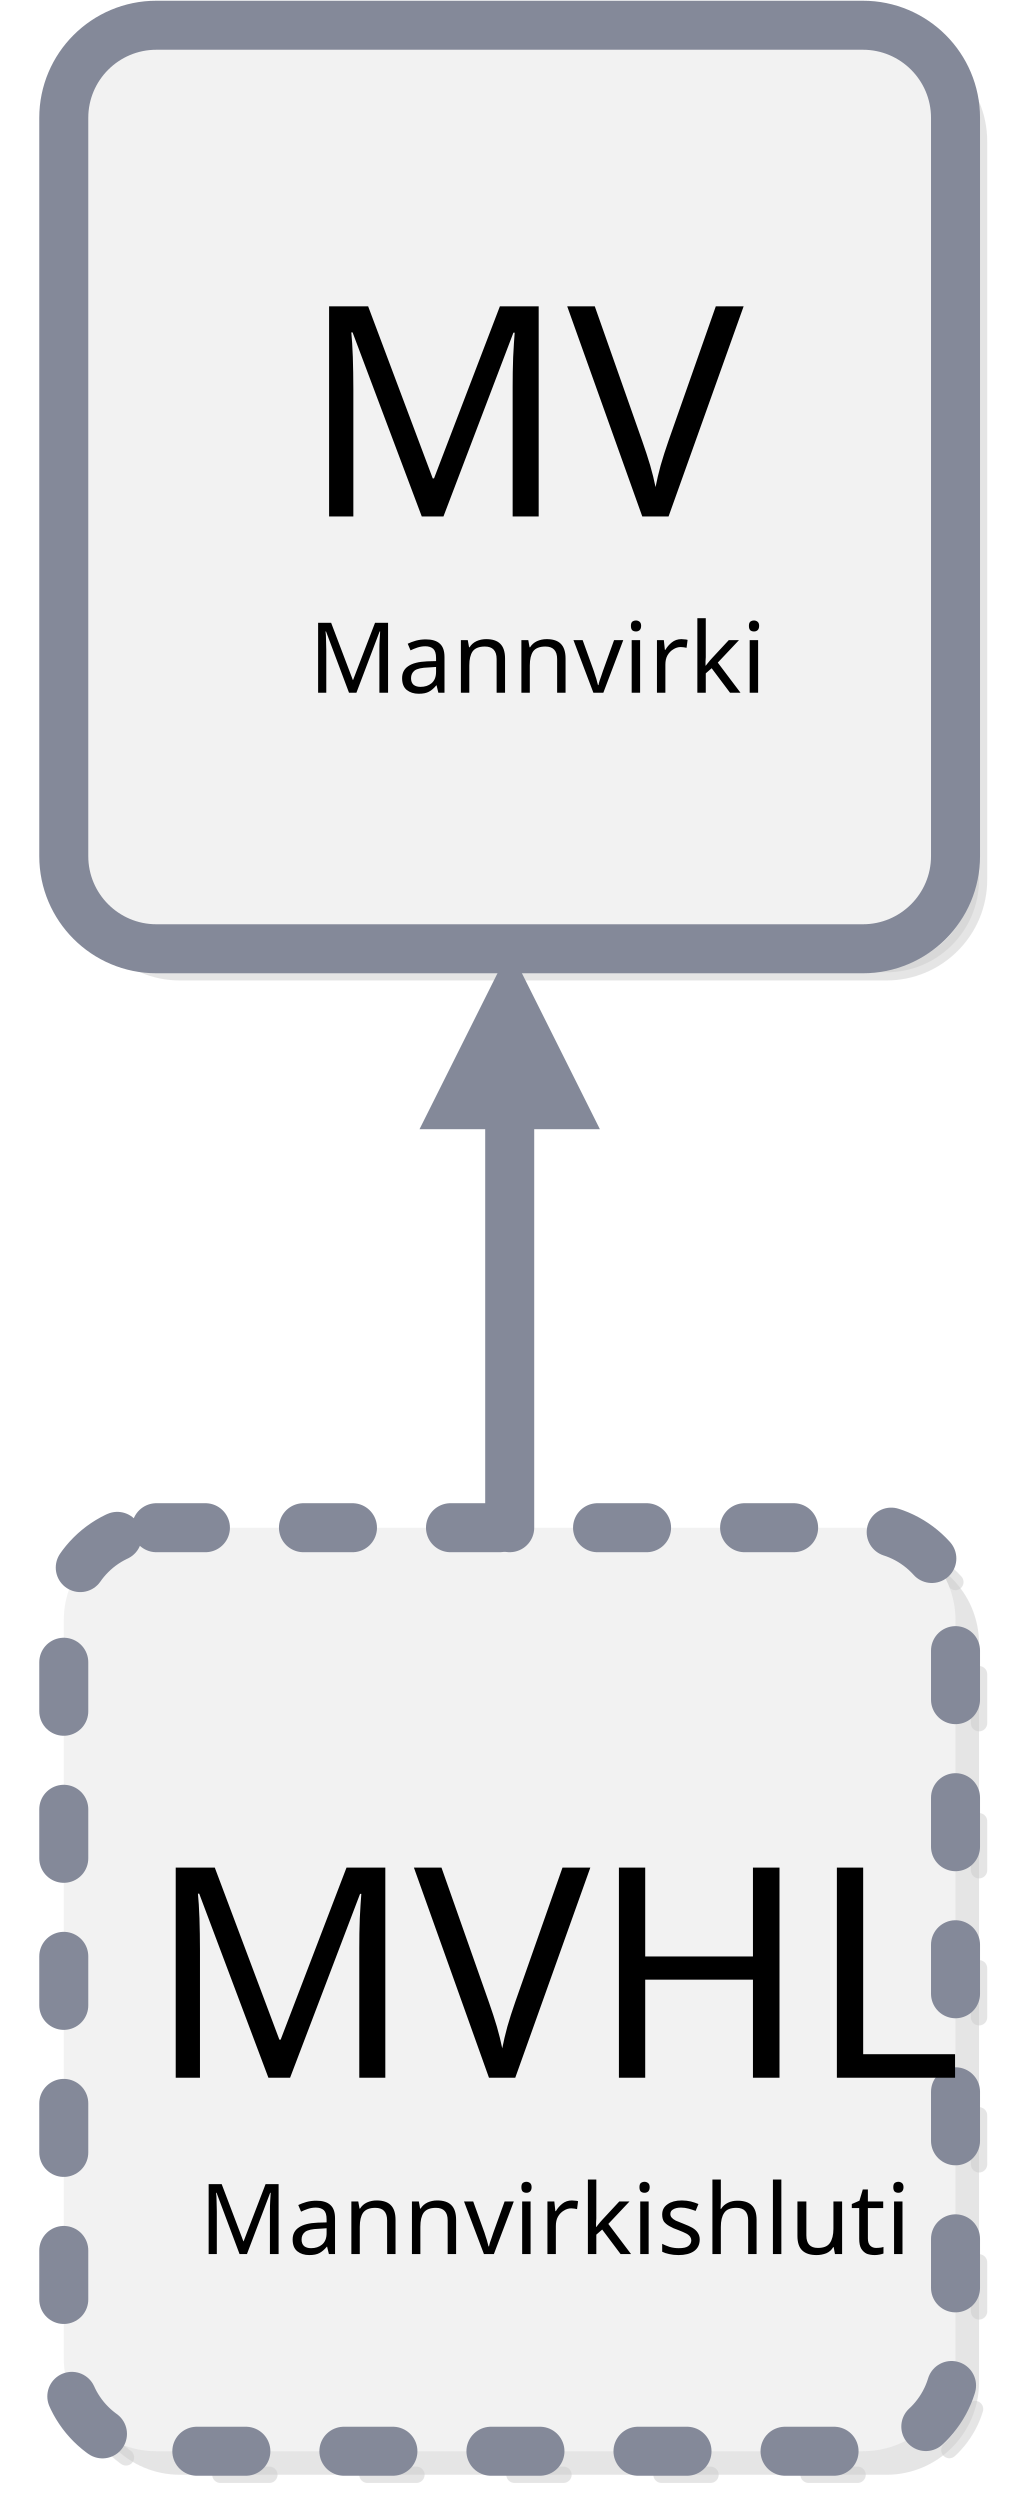
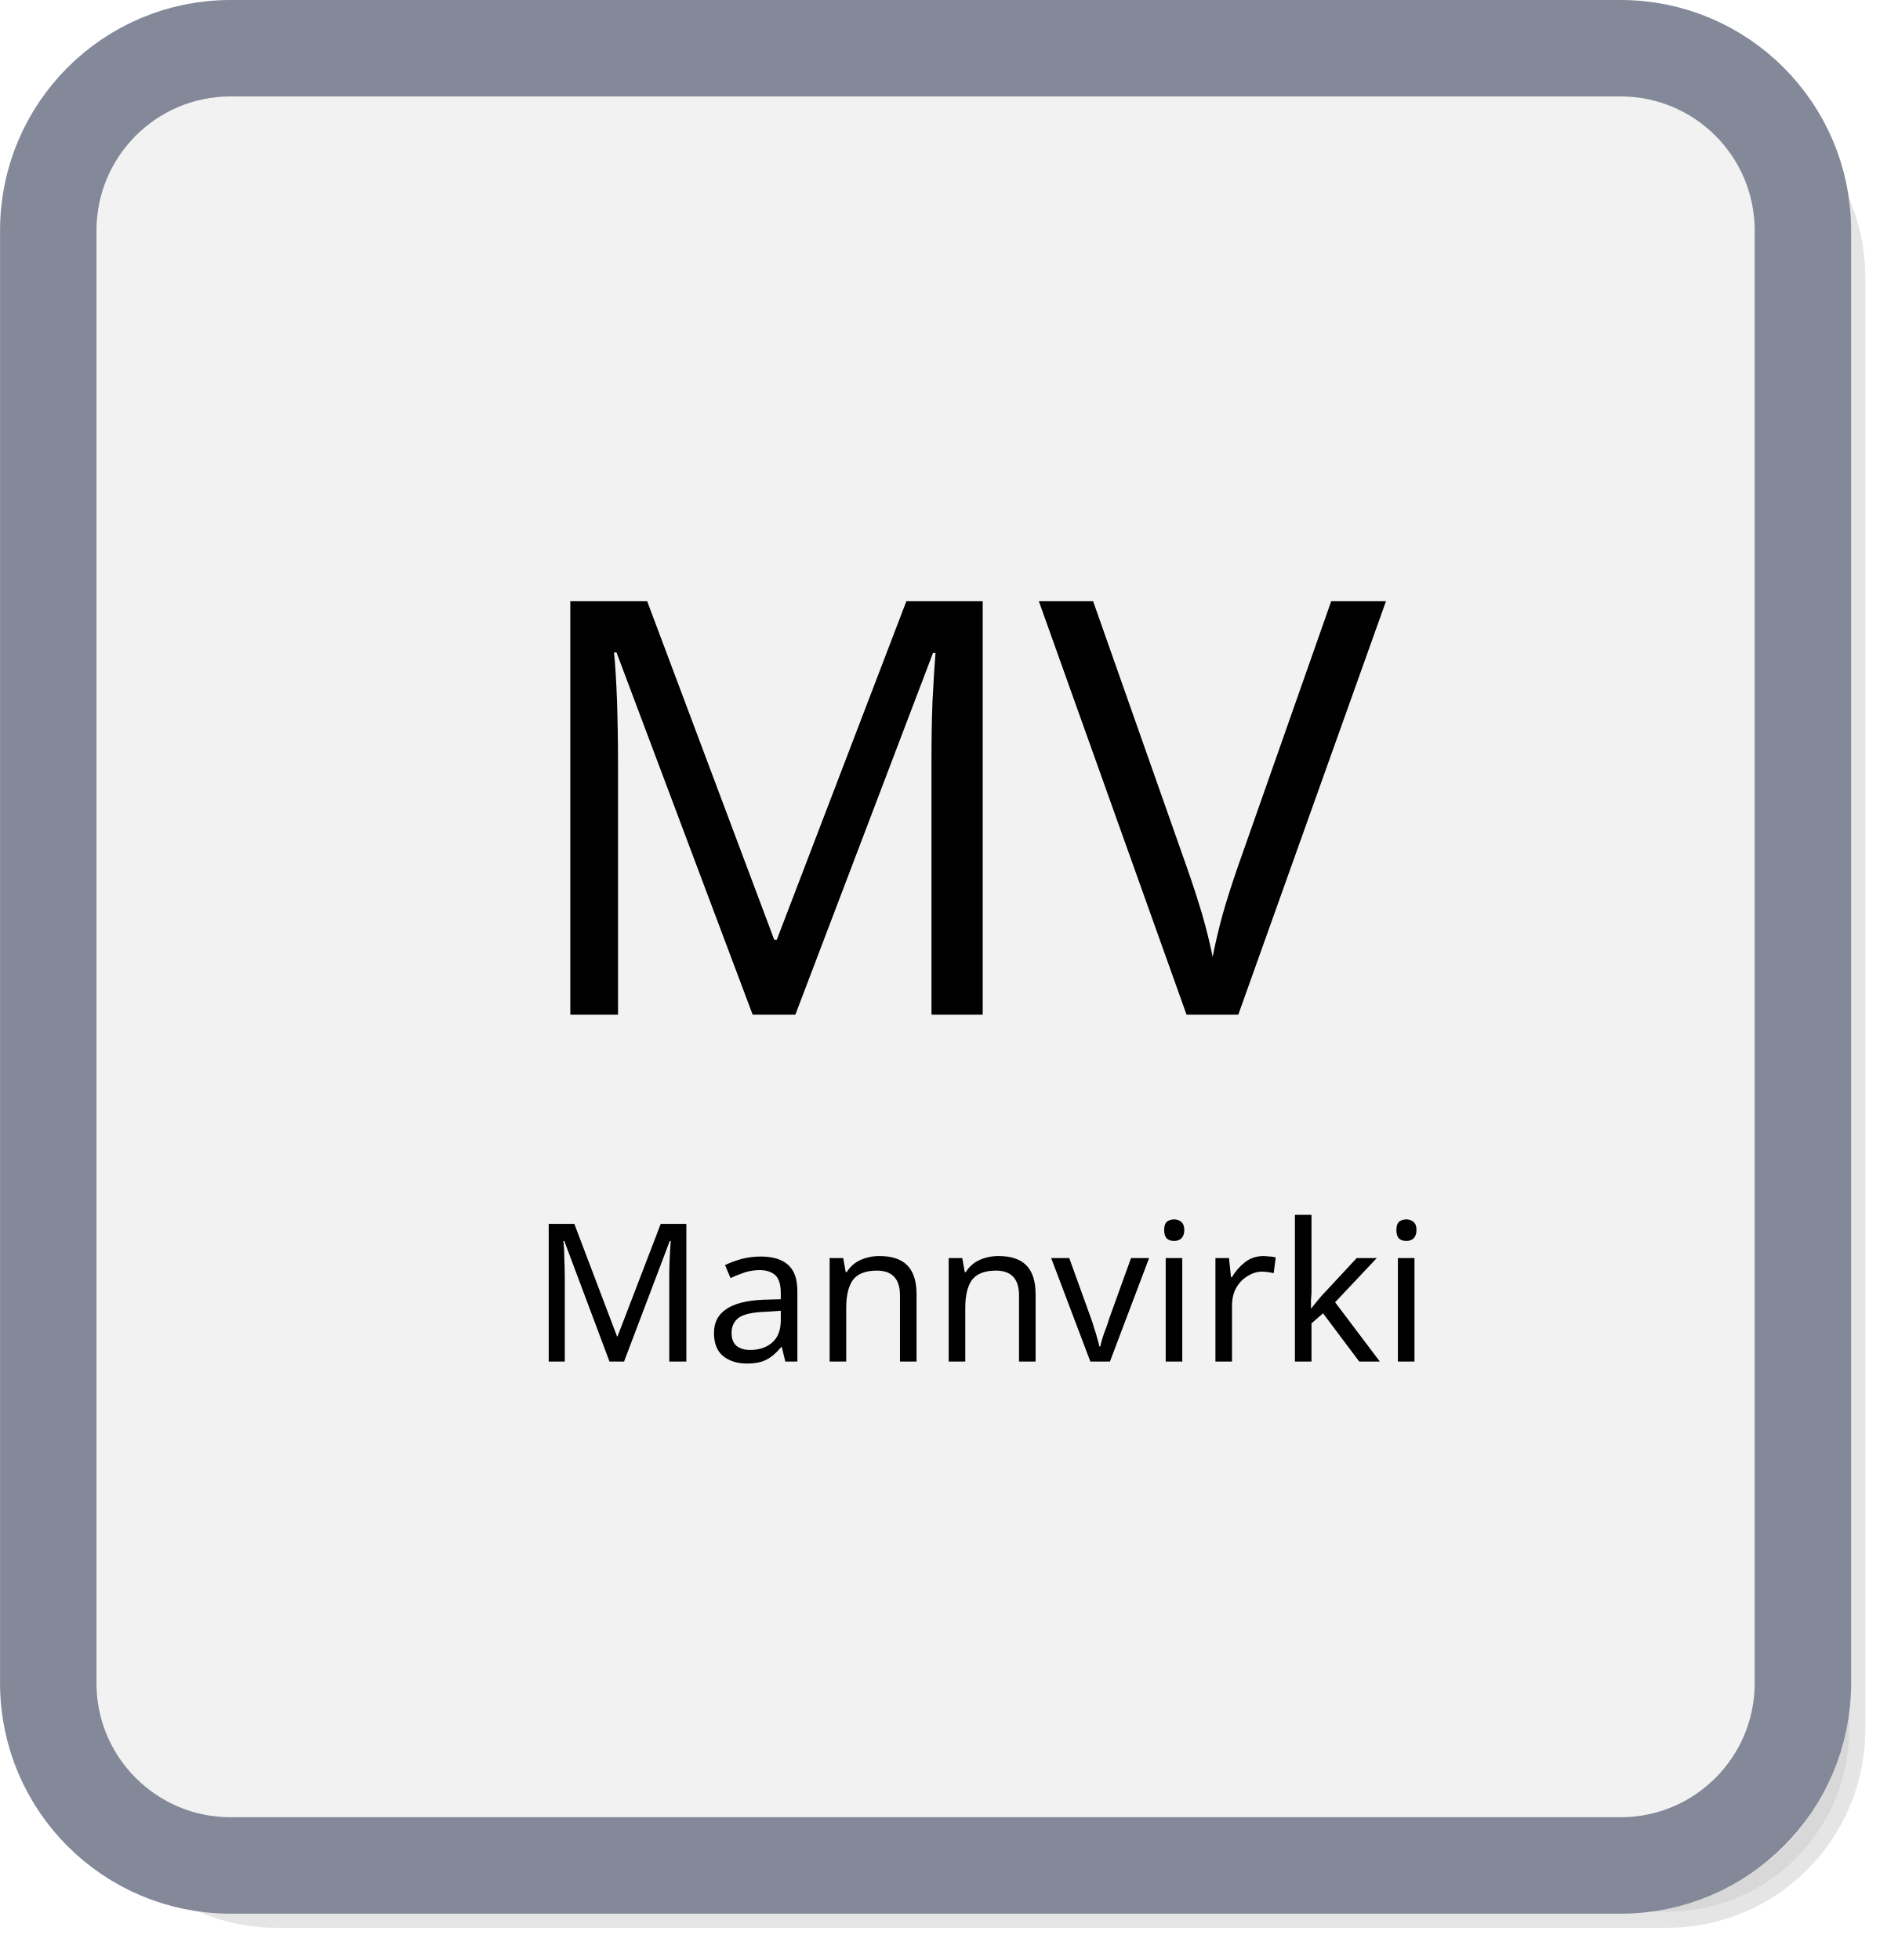
- <svg xmlns="http://www.w3.org/2000/svg" xmlns:xlink="http://www.w3.org/1999/xlink" width="0.866in" height="2.124in" viewBox="0 0 62.385 152.92" xml:space="preserve" color-interpolation-filters="sRGB" class="st10">
+ <svg xmlns="http://www.w3.org/2000/svg" width="0.82in" height="0.847in" viewBox="0 0 59.018 60.964" xml:space="preserve" color-interpolation-filters="sRGB" class="st6">
  <style type="text/css">
	
		.st1 {visibility:visible}
- 		.st2 {fill:#cdcdcd;fill-opacity:0.5;stroke:#cdcdcd;stroke-dasharray:3,6;stroke-linecap:round;stroke-linejoin:round;stroke-opacity:0.5}
- 		.st3 {fill:#f2f2f2;stroke:#848999;stroke-dasharray:3,6;stroke-linecap:round;stroke-linejoin:round;stroke-width:3}
+ 		.st2 {fill:#cdcdcd;fill-opacity:0.5;stroke:#cdcdcd;stroke-linecap:round;stroke-linejoin:round;stroke-opacity:0.5}
+ 		.st3 {fill:#f2f2f2;stroke:#848999;stroke-linecap:round;stroke-linejoin:round;stroke-width:3}
		.st4 {fill:#000000;font-family:Calibri;font-size:1.5em}
		.st5 {font-size:0.333em}
- 		.st6 {fill:#cdcdcd;fill-opacity:0.5;stroke:#cdcdcd;stroke-linecap:round;stroke-linejoin:round;stroke-opacity:0.5}
- 		.st7 {fill:#f2f2f2;stroke:#848999;stroke-linecap:round;stroke-linejoin:round;stroke-width:3}
- 		.st8 {marker-end:url(#mrkr4-18);stroke:#848999;stroke-linecap:round;stroke-linejoin:round;stroke-width:3}
- 		.st9 {fill:#848999;fill-opacity:1;stroke:#848999;stroke-opacity:1;stroke-width:0.543}
- 		.st10 {fill:none;fill-rule:evenodd;font-size:12px;overflow:visible;stroke-linecap:square;stroke-miterlimit:3}
+ 		.st6 {fill:none;fill-rule:evenodd;font-size:12px;overflow:visible;stroke-linecap:square;stroke-miterlimit:3}
	
	</style>
-   <defs id="Markers">
-     <g id="lend4">
-       <path d="M 2 1 L 0 0 L 2 -1 L 2 1 " style="stroke:none" />
-     </g>
-     <marker id="mrkr4-18" class="st9" refX="-3.68" orient="auto" markerUnits="strokeWidth" overflow="visible">
-       <use xlink:href="#lend4" transform="scale(-1.84,-1.84) " />
-     </marker>
-   </defs>
  <g>
-     <g id="shape1-1" transform="translate(3.90317,-2.94001)">
-       <g id="shadow1-2" transform="matrix(1,0,0,1,1.44,1.44)" class="st1">
-         <rect x="0" y="96.397" width="54.578" height="56.523" rx="5.669" ry="5.669" class="st2" />
+     <g id="shape2-1" transform="translate(1.5,-2.94002)">
+       <g id="shadow2-2" transform="matrix(1,0,0,1,1.44,1.44)" class="st1">
+         <rect x="0" y="4.44" width="54.578" height="56.523" rx="5.669" ry="5.669" class="st2" />
      </g>
-       <rect x="0" y="96.397" width="54.578" height="56.523" rx="5.669" ry="5.669" class="st3" />
-       <text x="5.1" y="130.06" class="st4">MVHL <tspan x="8.29" dy="1.8em" class="st5">Mannvirkishluti</tspan>
+       <rect x="0" y="4.44" width="54.578" height="56.523" rx="5.669" ry="5.669" class="st3" />
+       <text x="14.49" y="34.5" class="st4">MV <tspan x="14.99" dy="1.8em" class="st5">Mannvirki</tspan>
      </text>
-     </g>
-     <g id="shape2-7" transform="translate(3.90317,-94.8965)">
-       <g id="shadow2-8" transform="matrix(1,0,0,1,1.44,1.44)" class="st1">
-         <rect x="0" y="96.397" width="54.578" height="56.523" rx="5.669" ry="5.669" class="st6" />
-       </g>
-       <rect x="0" y="96.397" width="54.578" height="56.523" rx="5.669" ry="5.669" class="st7" />
-       <text x="14.49" y="126.46" class="st4">MV <tspan x="14.99" dy="1.8em" class="st5">Mannvirki</tspan>
-       </text>
-     </g>
-     <g id="shape3-13" transform="translate(24.1057,-59.4635)">
-       <path d="M7.09 152.92 L7.09 128.53" class="st8" />
    </g>
  </g>
</svg>
